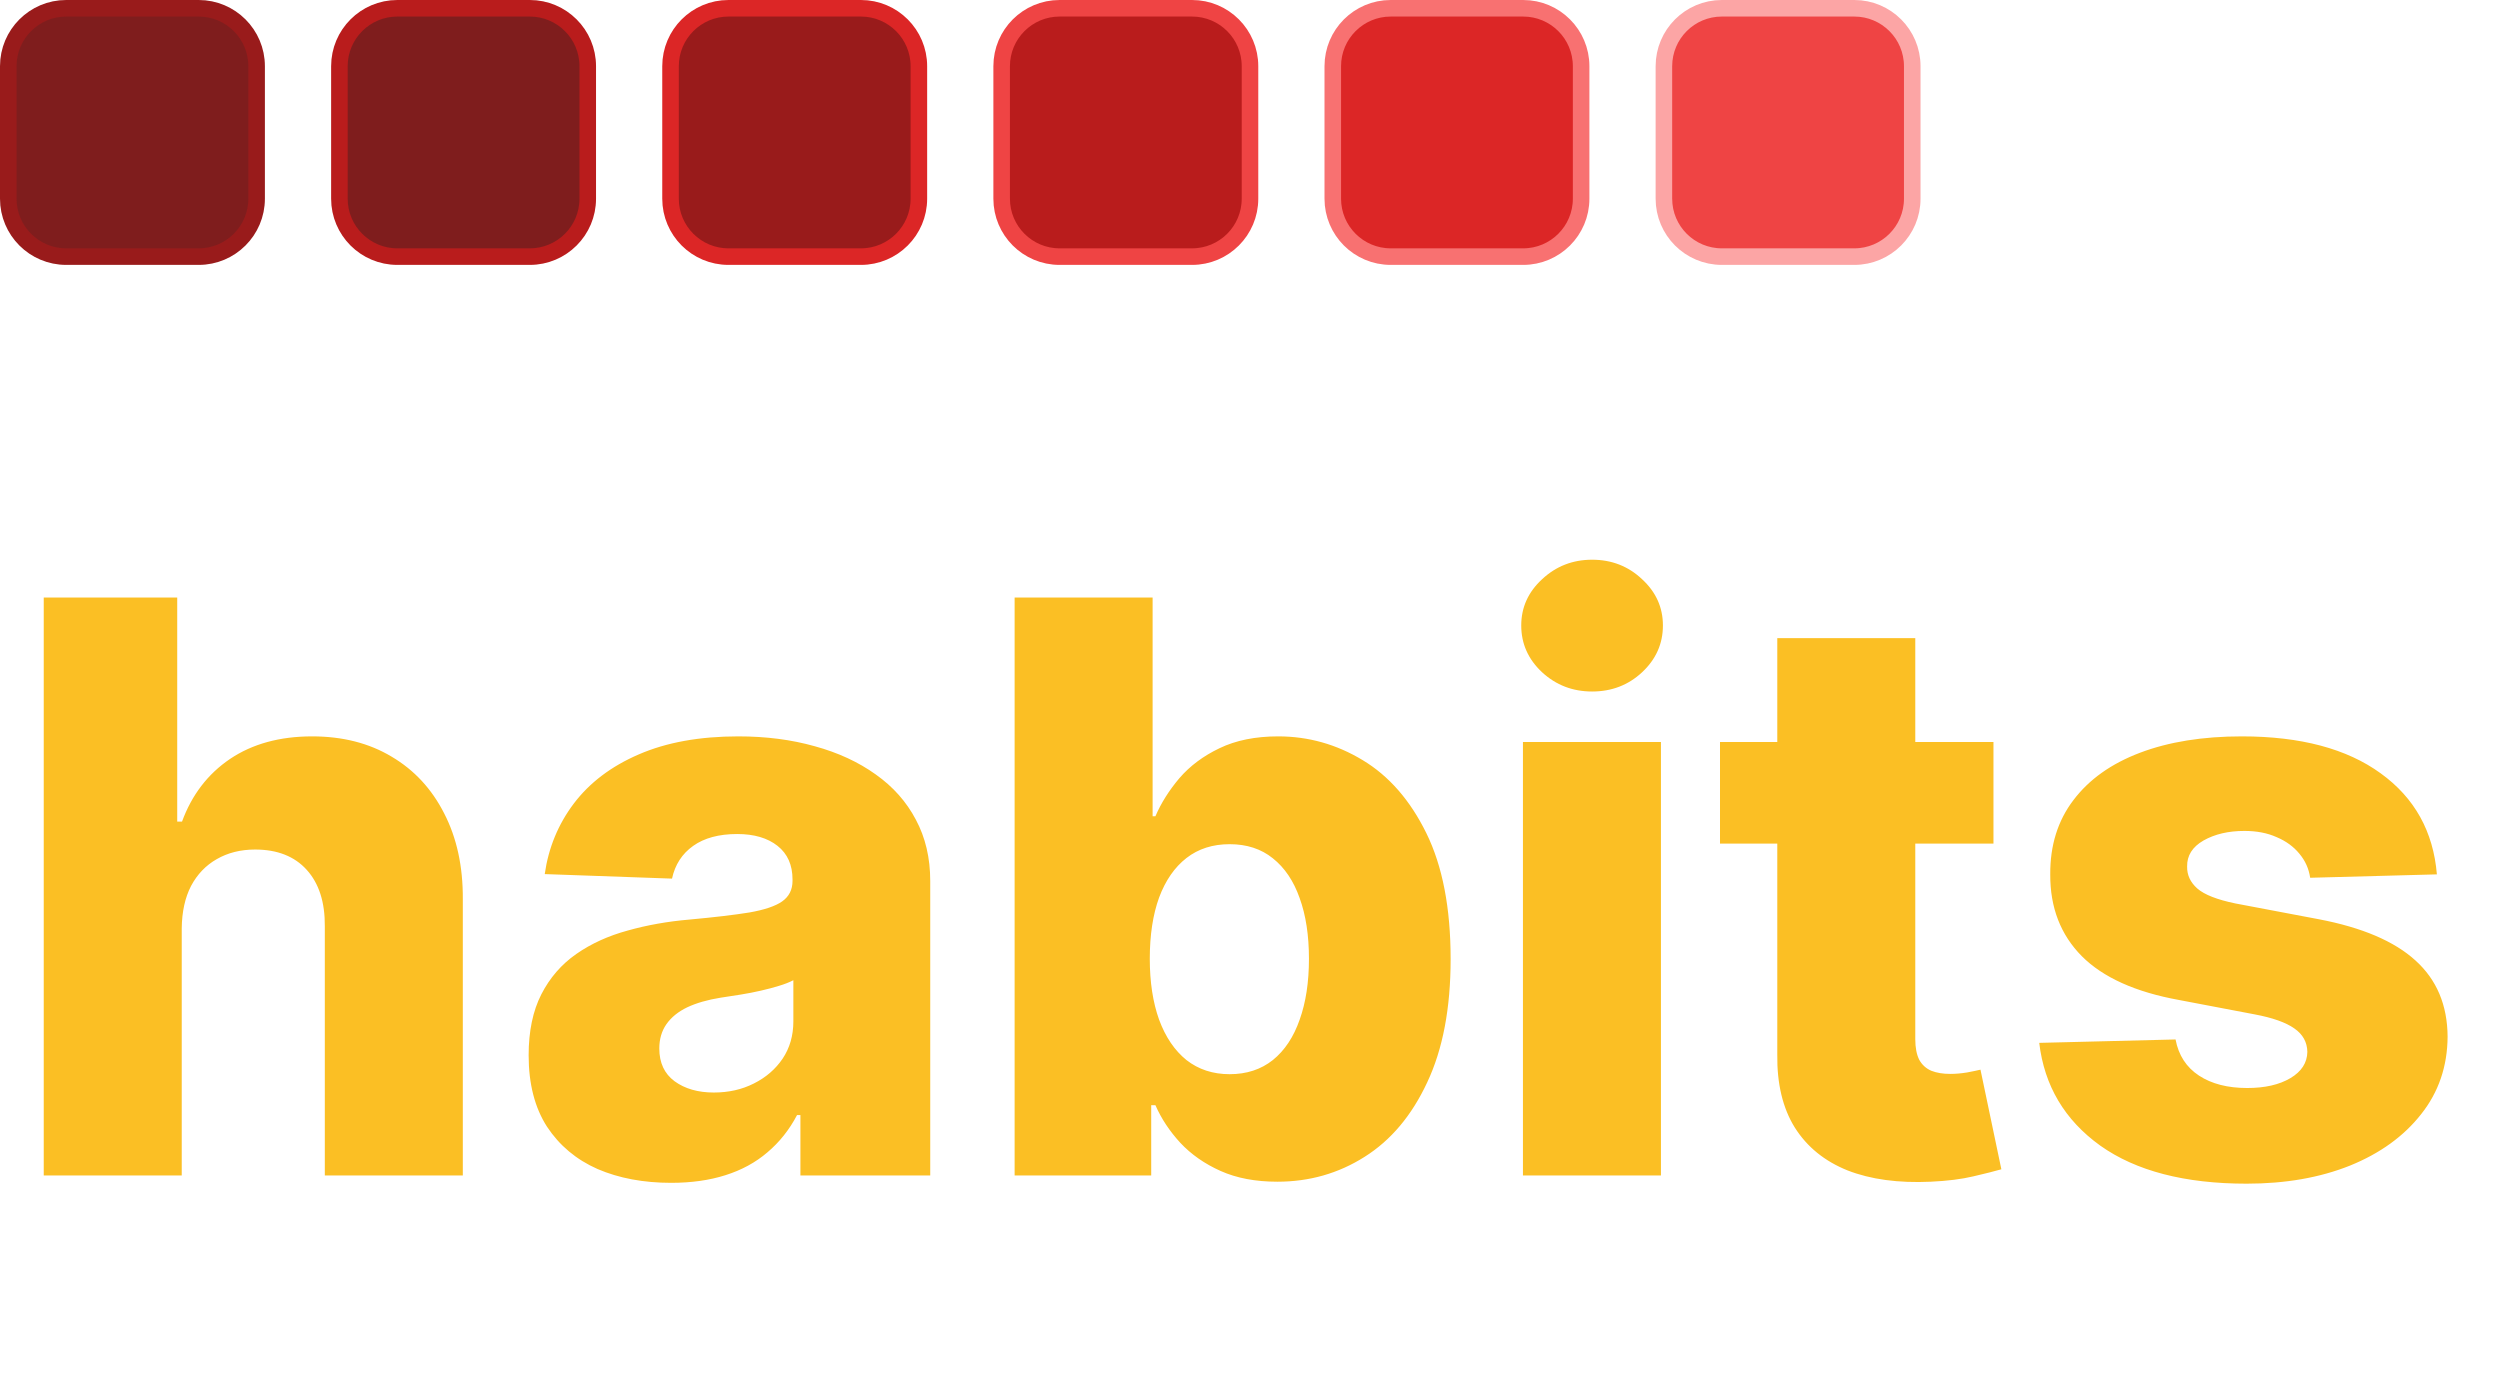
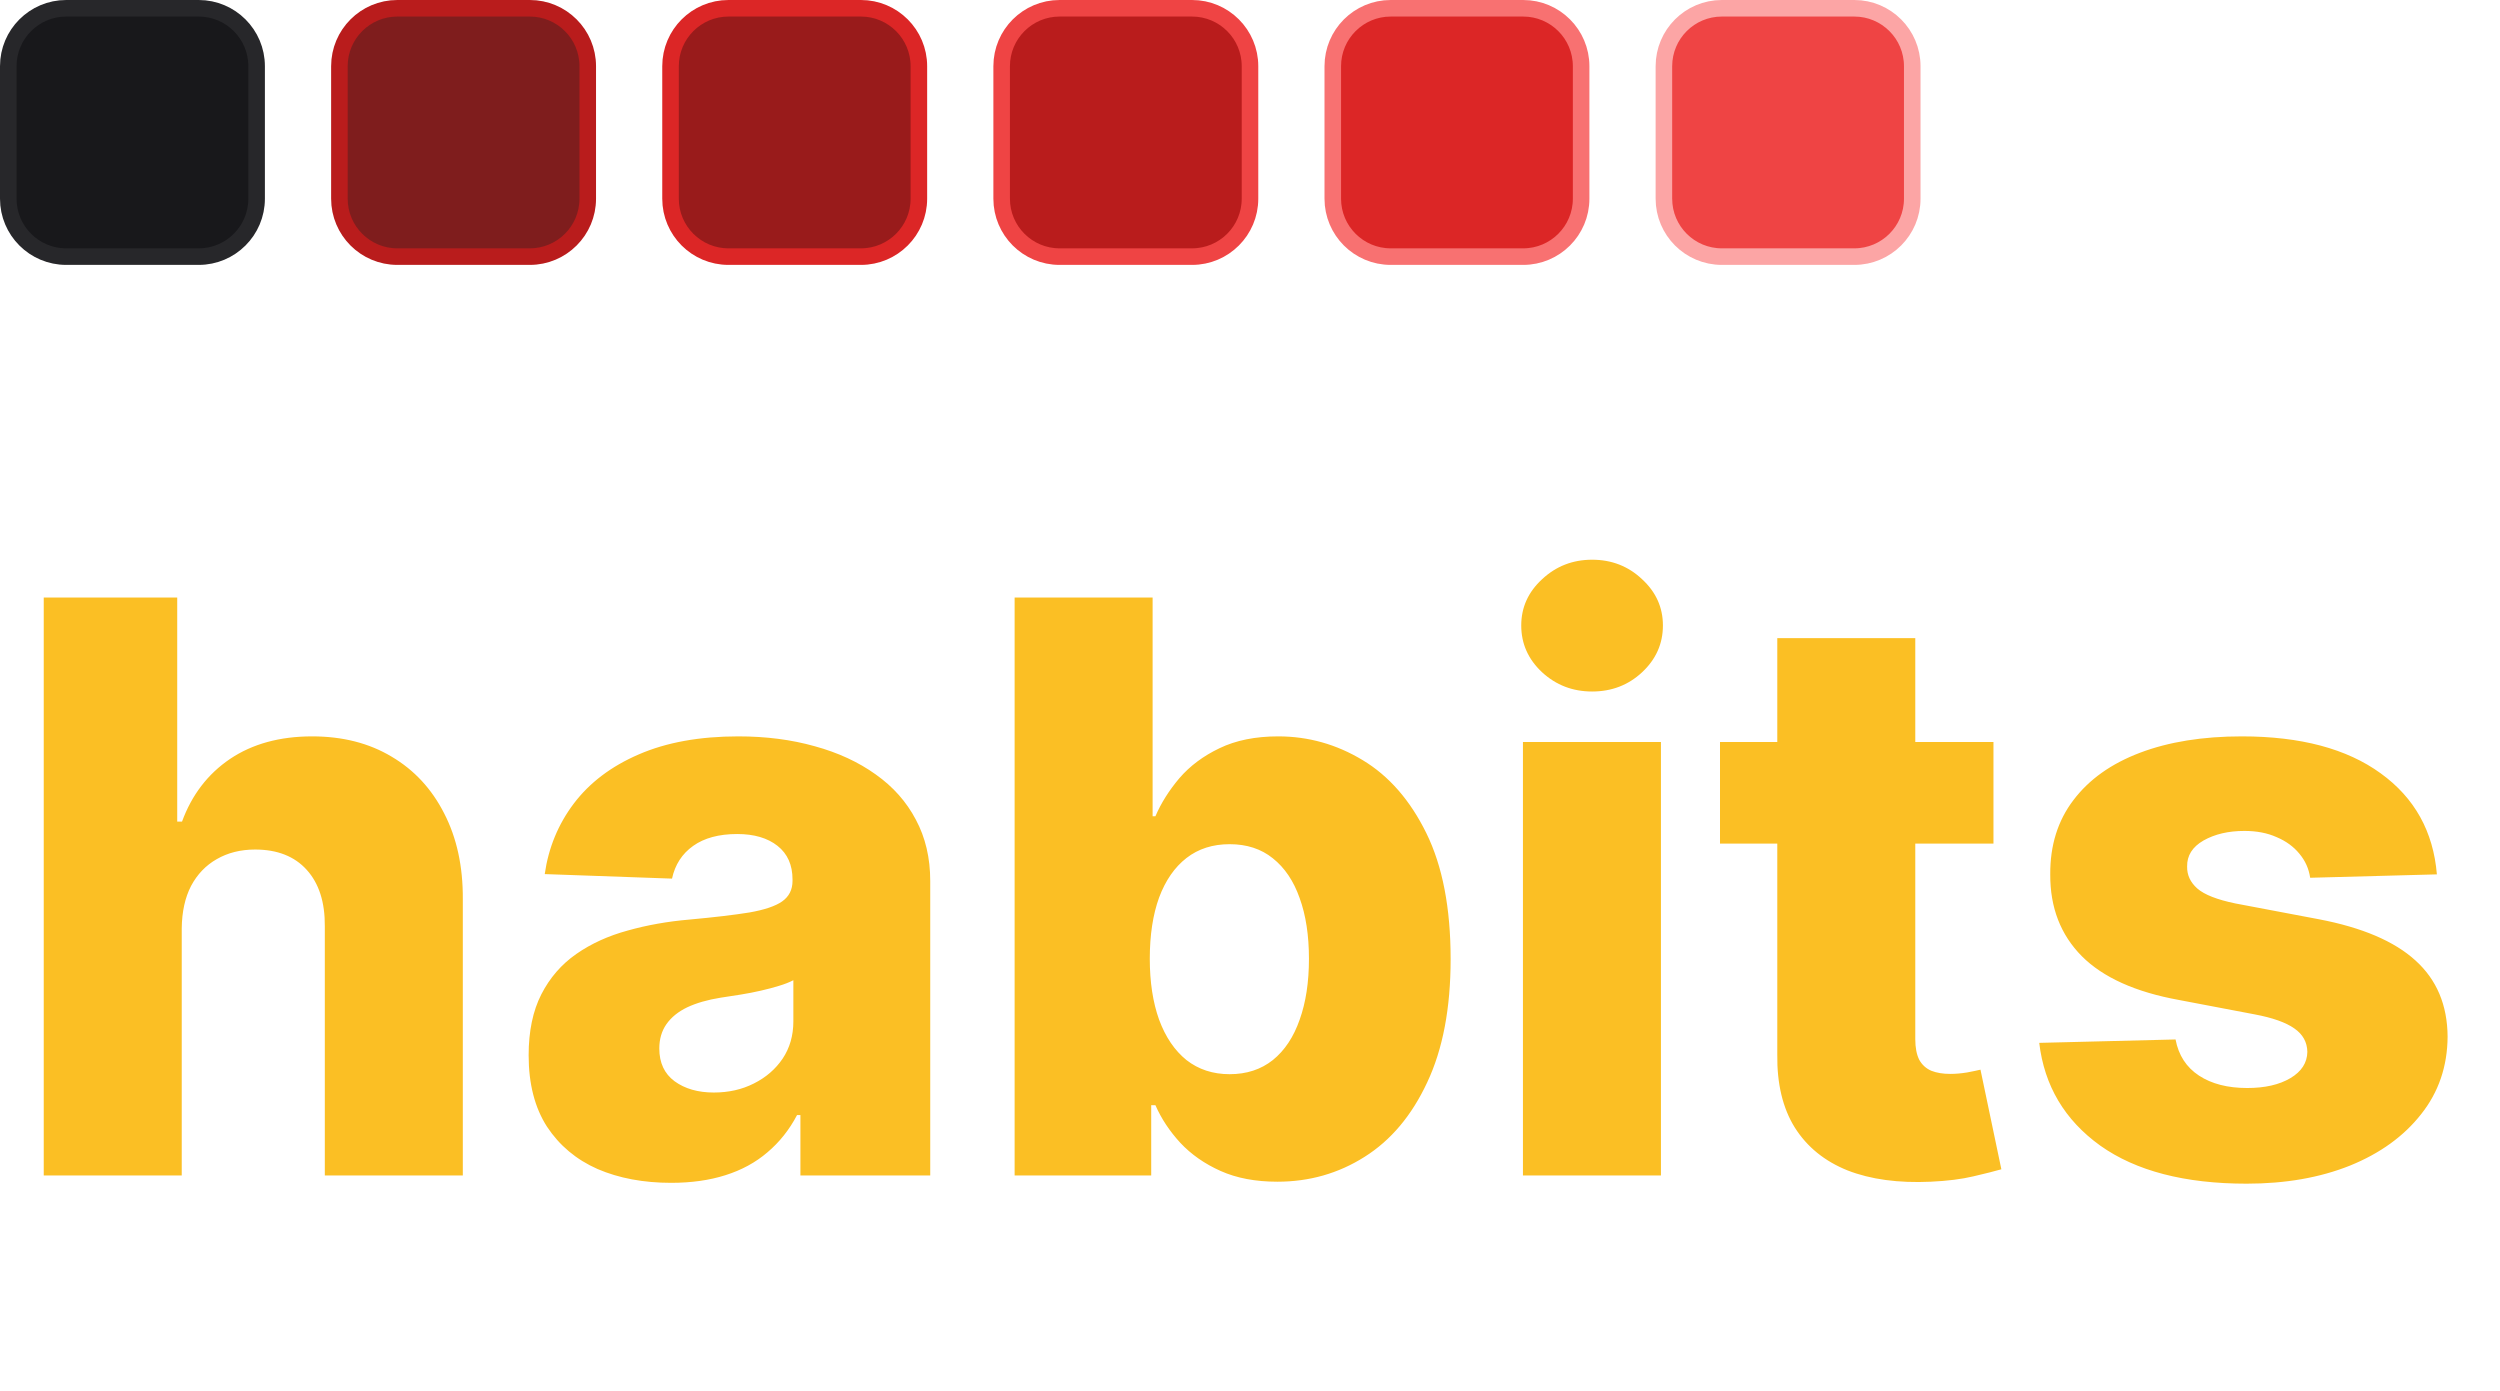
<svg xmlns="http://www.w3.org/2000/svg" width="151" height="84" viewBox="0 0 151 84" fill="none">
  <path d="M10.977 56.068V71H2.642V36.091H10.704V49.625H10.994C11.585 48.011 12.551 46.75 13.892 45.841C15.244 44.932 16.898 44.477 18.852 44.477C20.693 44.477 22.296 44.886 23.659 45.705C25.023 46.511 26.079 47.653 26.829 49.131C27.591 50.608 27.966 52.335 27.954 54.312V71H19.619V55.949C19.631 54.494 19.267 53.358 18.528 52.54C17.79 51.722 16.75 51.312 15.409 51.312C14.534 51.312 13.761 51.506 13.091 51.892C12.432 52.267 11.915 52.807 11.54 53.511C11.176 54.216 10.989 55.068 10.977 56.068ZM40.538 71.443C38.868 71.443 37.385 71.165 36.09 70.608C34.805 70.04 33.788 69.188 33.038 68.051C32.3 66.903 31.93 65.466 31.93 63.739C31.93 62.284 32.186 61.057 32.697 60.057C33.209 59.057 33.913 58.244 34.811 57.619C35.709 56.994 36.743 56.523 37.913 56.205C39.084 55.875 40.334 55.653 41.663 55.54C43.152 55.403 44.351 55.261 45.26 55.114C46.169 54.955 46.828 54.733 47.237 54.449C47.658 54.153 47.868 53.739 47.868 53.205V53.119C47.868 52.244 47.567 51.568 46.965 51.091C46.362 50.614 45.55 50.375 44.527 50.375C43.425 50.375 42.538 50.614 41.868 51.091C41.197 51.568 40.771 52.227 40.59 53.068L32.902 52.795C33.129 51.205 33.715 49.784 34.658 48.534C35.612 47.273 36.919 46.284 38.578 45.568C40.249 44.841 42.254 44.477 44.595 44.477C46.266 44.477 47.805 44.676 49.215 45.074C50.624 45.46 51.851 46.028 52.896 46.778C53.942 47.517 54.749 48.426 55.317 49.506C55.896 50.585 56.186 51.818 56.186 53.205V71H48.345V67.352H48.141C47.675 68.239 47.078 68.989 46.351 69.602C45.635 70.216 44.788 70.676 43.811 70.983C42.845 71.29 41.754 71.443 40.538 71.443ZM43.112 65.989C44.01 65.989 44.817 65.807 45.533 65.443C46.26 65.079 46.84 64.579 47.271 63.943C47.703 63.295 47.919 62.545 47.919 61.693V59.205C47.68 59.33 47.391 59.443 47.05 59.545C46.72 59.648 46.356 59.744 45.959 59.835C45.561 59.926 45.152 60.006 44.731 60.074C44.311 60.142 43.908 60.205 43.521 60.261C42.737 60.386 42.067 60.58 41.51 60.841C40.965 61.102 40.544 61.443 40.249 61.864C39.965 62.273 39.822 62.761 39.822 63.33C39.822 64.193 40.129 64.852 40.743 65.307C41.368 65.761 42.158 65.989 43.112 65.989ZM61.283 71V36.091H69.618V49.301H69.788C70.129 48.506 70.612 47.739 71.237 47C71.874 46.261 72.68 45.659 73.658 45.193C74.646 44.716 75.828 44.477 77.203 44.477C79.021 44.477 80.72 44.955 82.3 45.909C83.891 46.864 85.175 48.335 86.152 50.324C87.129 52.312 87.618 54.847 87.618 57.926C87.618 60.892 87.146 63.375 86.203 65.375C85.271 67.375 84.01 68.875 82.419 69.875C80.84 70.875 79.084 71.375 77.152 71.375C75.834 71.375 74.692 71.159 73.726 70.727C72.76 70.296 71.947 69.727 71.288 69.023C70.641 68.318 70.141 67.562 69.788 66.756H69.533V71H61.283ZM69.447 57.909C69.447 59.318 69.635 60.545 70.01 61.591C70.396 62.636 70.947 63.449 71.663 64.028C72.391 64.597 73.26 64.881 74.271 64.881C75.294 64.881 76.163 64.597 76.879 64.028C77.595 63.449 78.135 62.636 78.499 61.591C78.874 60.545 79.061 59.318 79.061 57.909C79.061 56.5 78.874 55.278 78.499 54.244C78.135 53.21 77.595 52.409 76.879 51.841C76.175 51.273 75.305 50.989 74.271 50.989C73.249 50.989 72.379 51.267 71.663 51.824C70.947 52.381 70.396 53.176 70.01 54.21C69.635 55.244 69.447 56.477 69.447 57.909ZM91.986 71V44.818H100.321V71H91.986ZM96.162 41.767C94.992 41.767 93.986 41.381 93.145 40.608C92.304 39.824 91.883 38.881 91.883 37.778C91.883 36.688 92.304 35.756 93.145 34.983C93.986 34.199 94.992 33.807 96.162 33.807C97.344 33.807 98.349 34.199 99.179 34.983C100.02 35.756 100.44 36.688 100.44 37.778C100.44 38.881 100.02 39.824 99.179 40.608C98.349 41.381 97.344 41.767 96.162 41.767ZM120.405 44.818V50.955H103.888V44.818H120.405ZM107.348 38.545H115.683V62.767C115.683 63.278 115.763 63.693 115.922 64.011C116.092 64.318 116.337 64.54 116.655 64.676C116.973 64.801 117.354 64.864 117.797 64.864C118.115 64.864 118.45 64.835 118.803 64.778C119.166 64.71 119.439 64.653 119.621 64.608L120.882 70.625C120.484 70.739 119.922 70.881 119.195 71.051C118.479 71.222 117.621 71.329 116.621 71.375C114.666 71.466 112.99 71.239 111.592 70.693C110.206 70.136 109.143 69.273 108.405 68.102C107.678 66.932 107.325 65.46 107.348 63.688V38.545ZM147.188 52.812L139.534 53.017C139.455 52.472 139.239 51.989 138.886 51.568C138.534 51.136 138.074 50.801 137.506 50.562C136.949 50.312 136.301 50.188 135.562 50.188C134.597 50.188 133.773 50.381 133.091 50.767C132.42 51.153 132.091 51.676 132.102 52.335C132.091 52.847 132.295 53.29 132.716 53.665C133.148 54.04 133.915 54.341 135.017 54.568L140.062 55.523C142.676 56.023 144.619 56.852 145.892 58.011C147.176 59.17 147.824 60.705 147.835 62.614C147.824 64.409 147.29 65.972 146.233 67.301C145.188 68.631 143.756 69.665 141.938 70.403C140.119 71.131 138.04 71.494 135.699 71.494C131.96 71.494 129.011 70.727 126.852 69.193C124.705 67.648 123.477 65.579 123.17 62.989L131.403 62.784C131.585 63.739 132.057 64.466 132.818 64.966C133.58 65.466 134.551 65.716 135.733 65.716C136.801 65.716 137.67 65.517 138.341 65.119C139.011 64.722 139.352 64.193 139.364 63.534C139.352 62.943 139.091 62.472 138.58 62.119C138.068 61.756 137.267 61.472 136.176 61.267L131.608 60.398C128.983 59.92 127.028 59.04 125.744 57.756C124.46 56.46 123.824 54.812 123.835 52.812C123.824 51.062 124.29 49.568 125.233 48.33C126.176 47.08 127.517 46.125 129.256 45.466C130.994 44.807 133.045 44.477 135.409 44.477C138.955 44.477 141.75 45.222 143.795 46.71C145.841 48.188 146.972 50.222 147.188 52.812Z" fill="#FBBF24" />
-   <rect x="0.5" y="0.5" width="15" height="15" rx="3.5" fill="#7F1D1D" stroke="#991B1B" />
+   <rect x="0.5" y="0.5" width="15" height="15" rx="3.5" fill="#18181B" stroke="#27272A" />
  <rect x="20.5" y="0.5" width="15" height="15" rx="3.5" fill="#7F1D1D" stroke="#B91C1C" />
  <rect x="40.5" y="0.5" width="15" height="15" rx="3.5" fill="#991B1B" stroke="#DC2626" />
  <rect x="60.5" y="0.5" width="15" height="15" rx="3.5" fill="#B91C1C" stroke="#EF4444" />
  <rect x="80.5" y="0.5" width="15" height="15" rx="3.5" fill="#DC2626" stroke="#F87171" />
  <rect x="100.5" y="0.5" width="15" height="15" rx="3.5" fill="#EF4444" stroke="#FCA5A5" />
</svg>
